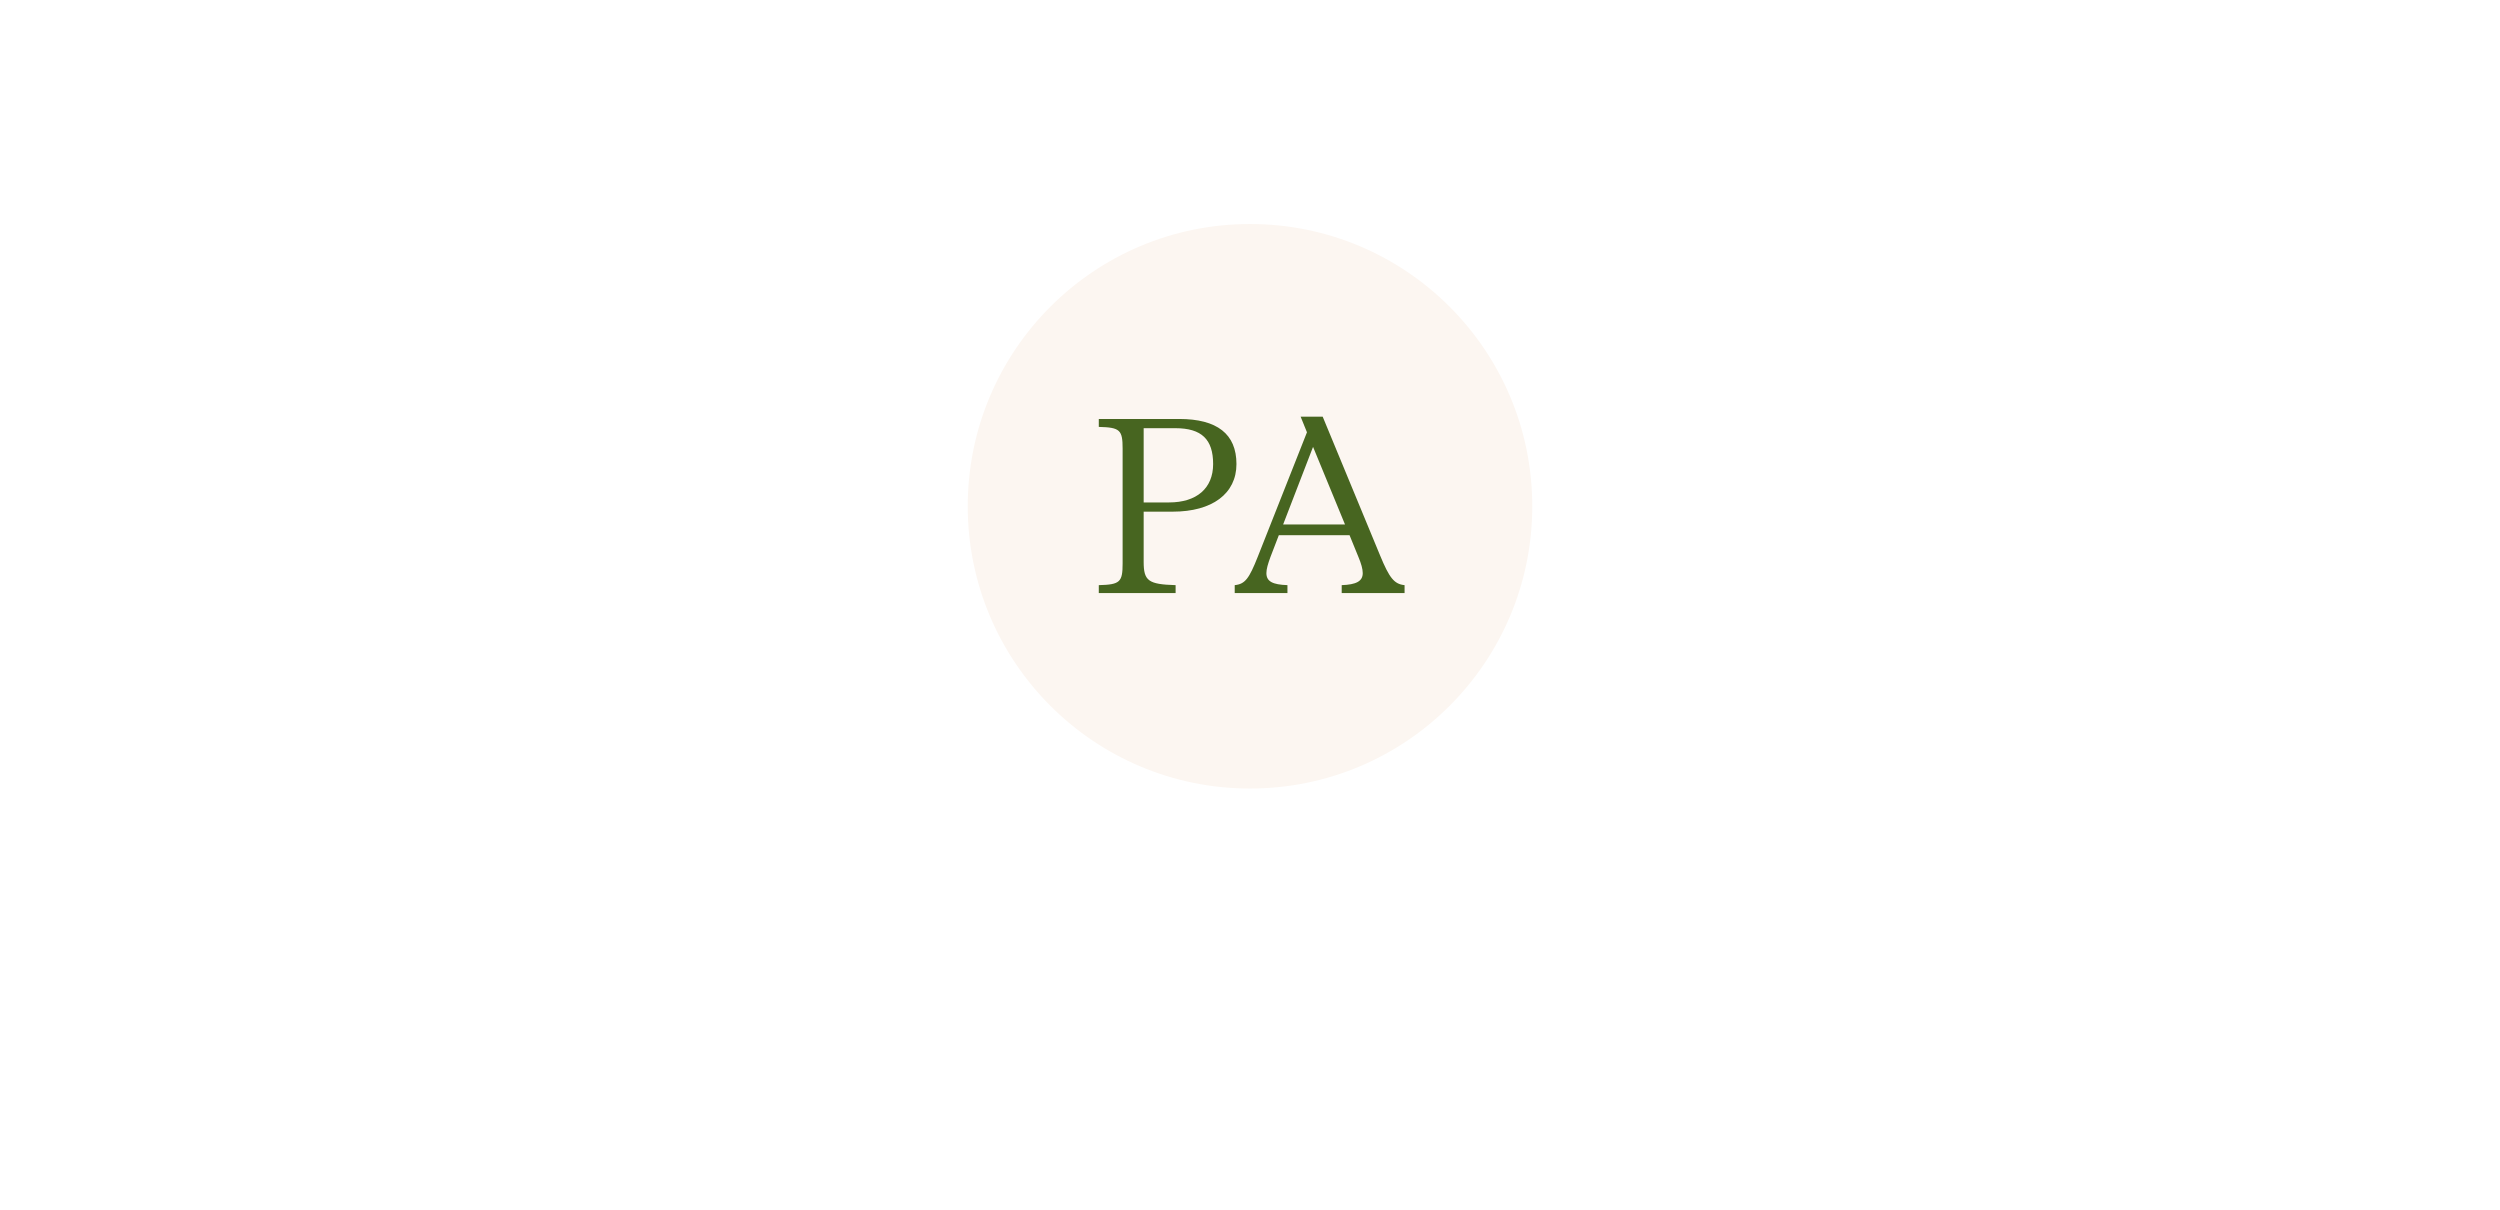
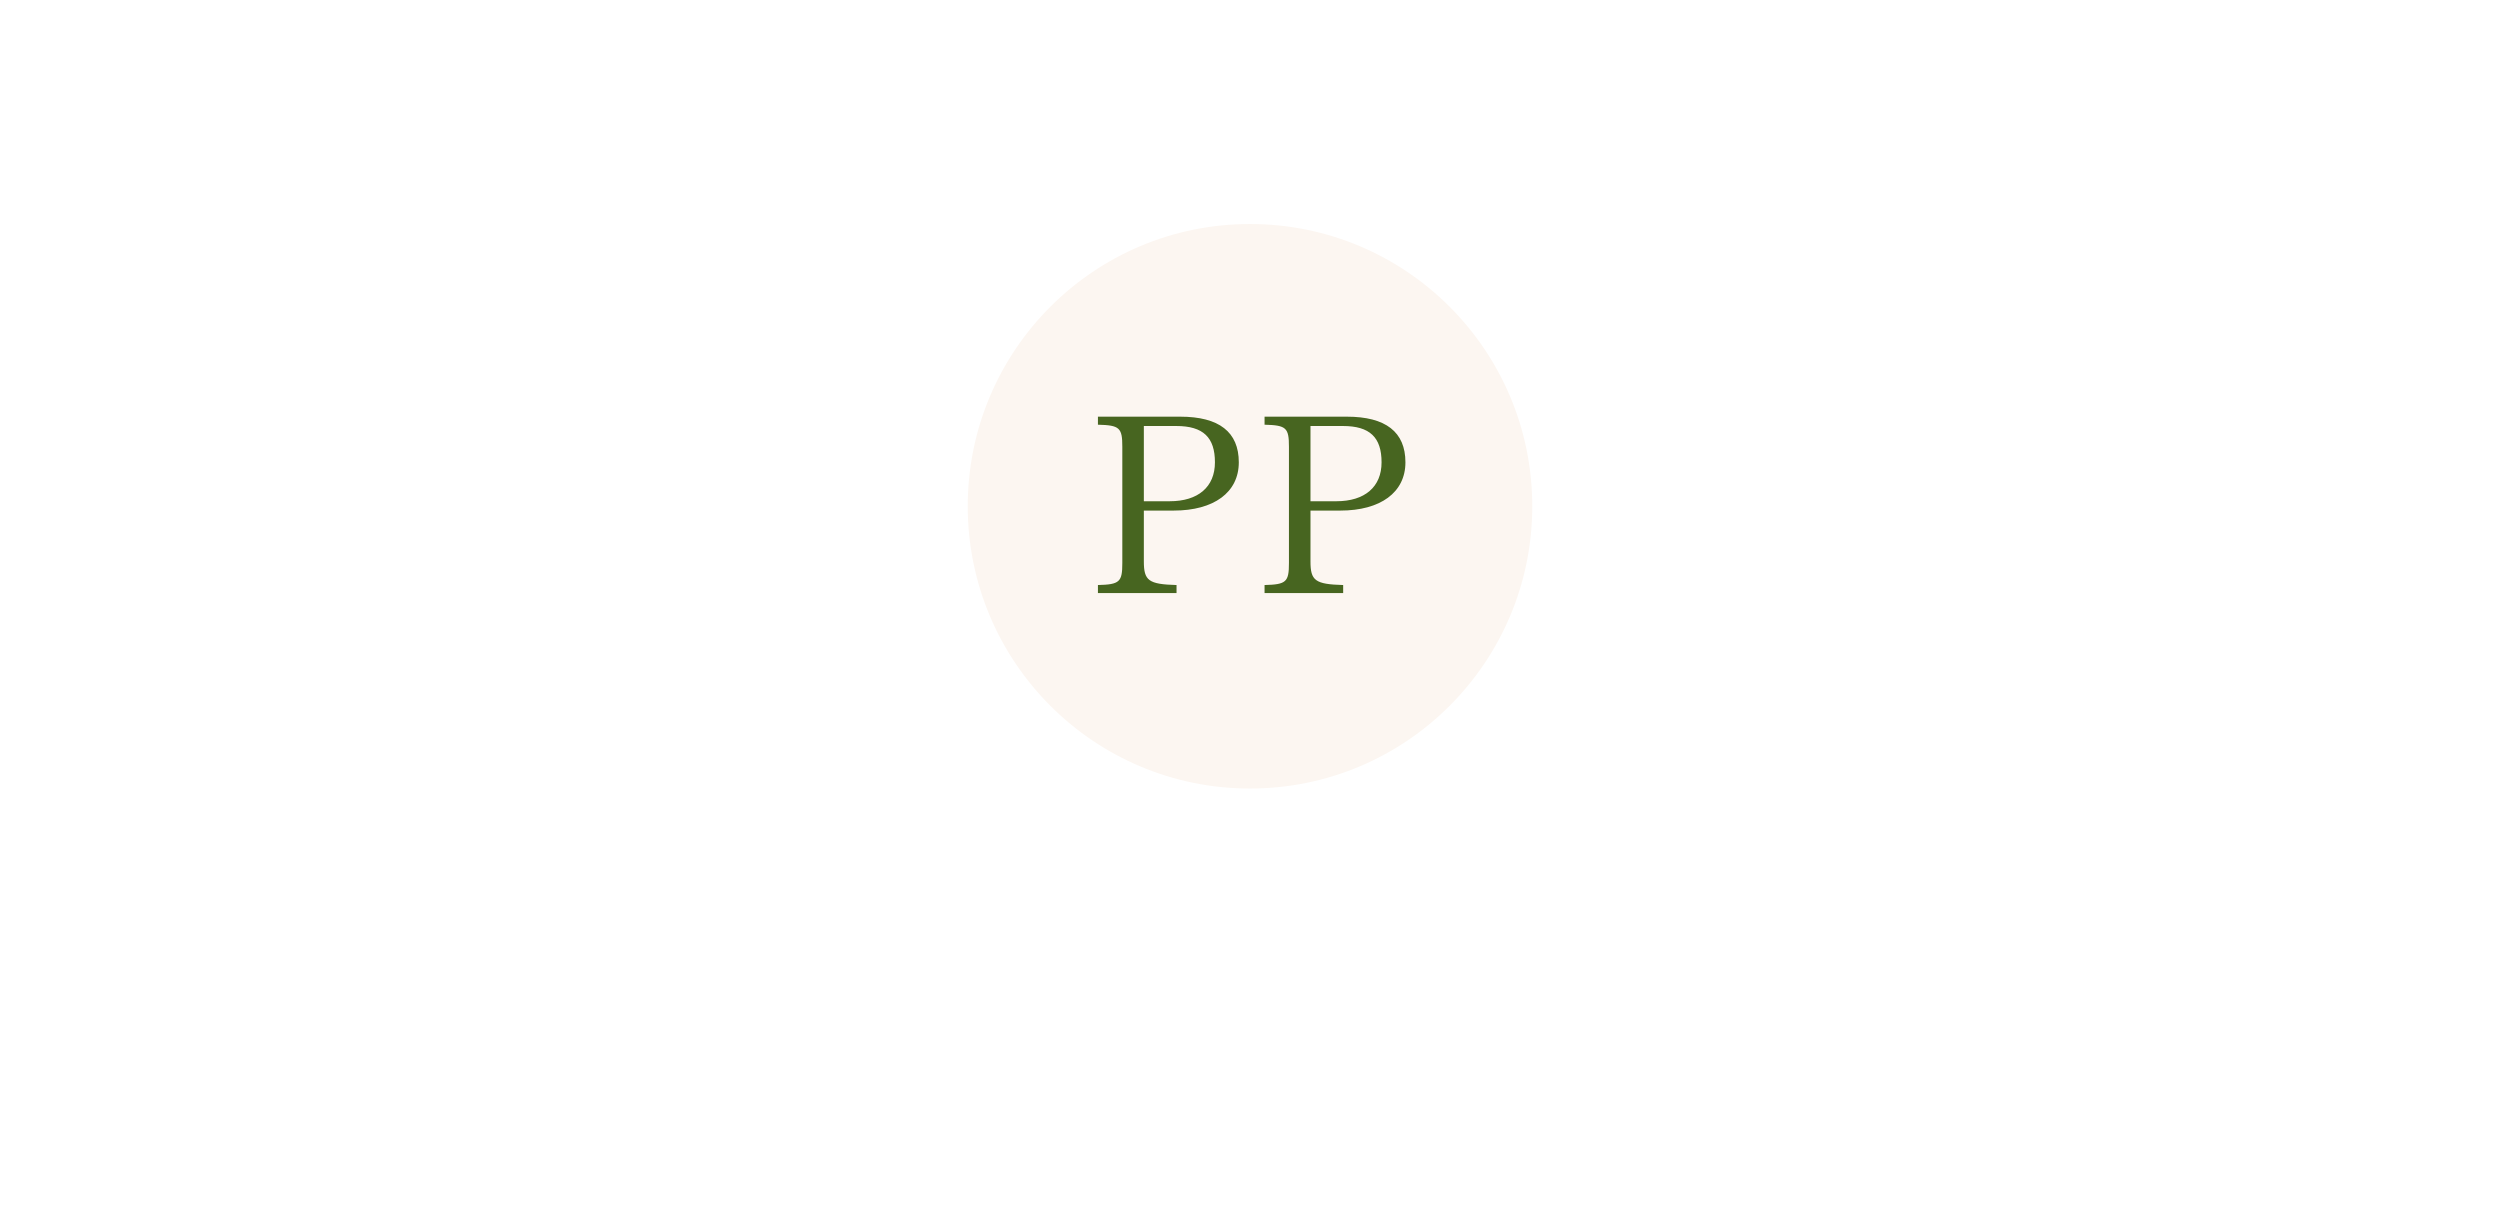
<svg xmlns="http://www.w3.org/2000/svg" width="558" height="270" viewBox="0 0 558 270" fill="none">
  <rect x="216" y="50" width="126" height="126" rx="63" fill="#FCF6F1" />
-   <path d="M261.773 114.202H255.266V125.403C255.266 129.632 256.284 130.432 262.395 130.603V132.375H245.25V130.603C250.003 130.489 250.569 129.918 250.569 125.746V100.144C250.569 95.972 250.003 95.4 245.25 95.286V93.514H263.188C271.676 93.514 275.976 96.886 275.976 103.572C275.976 110.202 270.544 114.202 261.773 114.202ZM262.339 95.572H255.266V112.145H260.924C267.092 112.145 270.77 109.001 270.77 103.572C270.77 98.086 268.224 95.572 262.339 95.572Z" fill="#476520" />
-   <path d="M295.223 93L308.011 123.917C310.105 129.003 311.18 130.375 313.5 130.603V132.375H299.467V130.603C302.692 130.489 304.163 129.746 304.163 127.917C304.163 127.003 303.824 125.803 303.201 124.317L301.221 119.46H285.433L283.566 124.317C283 125.86 282.661 127.003 282.661 127.917C282.661 129.803 284.075 130.489 287.357 130.603V132.375H275.588V130.603C277.908 130.375 278.813 129.118 280.737 124.26L291.714 96.486L290.3 93H295.223ZM293.073 99.743L286.395 117.059H300.202L293.073 99.743Z" fill="#476520" />
+   <path d="M261.966 113.961H255.307V125.311C255.307 129.596 256.349 130.406 262.603 130.58V132.375H245.058V130.58C249.922 130.464 250.501 129.885 250.501 125.658V99.717C250.501 95.49 249.922 94.911 245.058 94.795V93H263.413C272.099 93 276.5 96.416 276.5 103.191C276.5 109.908 270.941 113.961 261.966 113.961ZM262.545 95.085H255.307V111.877H261.097C267.409 111.877 271.173 108.692 271.173 103.191C271.173 97.632 268.567 95.085 262.545 95.085Z" fill="#476520" />
+   <path d="M299.158 113.961H292.499V125.311C292.499 129.596 293.541 130.406 299.795 130.58V132.375H282.25V130.58C287.114 130.464 287.693 129.885 287.693 125.658V99.717C287.693 95.49 287.114 94.911 282.25 94.795V93H300.606C309.291 93 313.692 96.416 313.692 103.191C313.692 109.908 308.133 113.961 299.158 113.961ZM299.737 95.085H292.499V111.877H298.289C304.601 111.877 308.365 108.692 308.365 103.191C308.365 97.632 305.759 95.085 299.737 95.085Z" fill="#476520" />
</svg>
